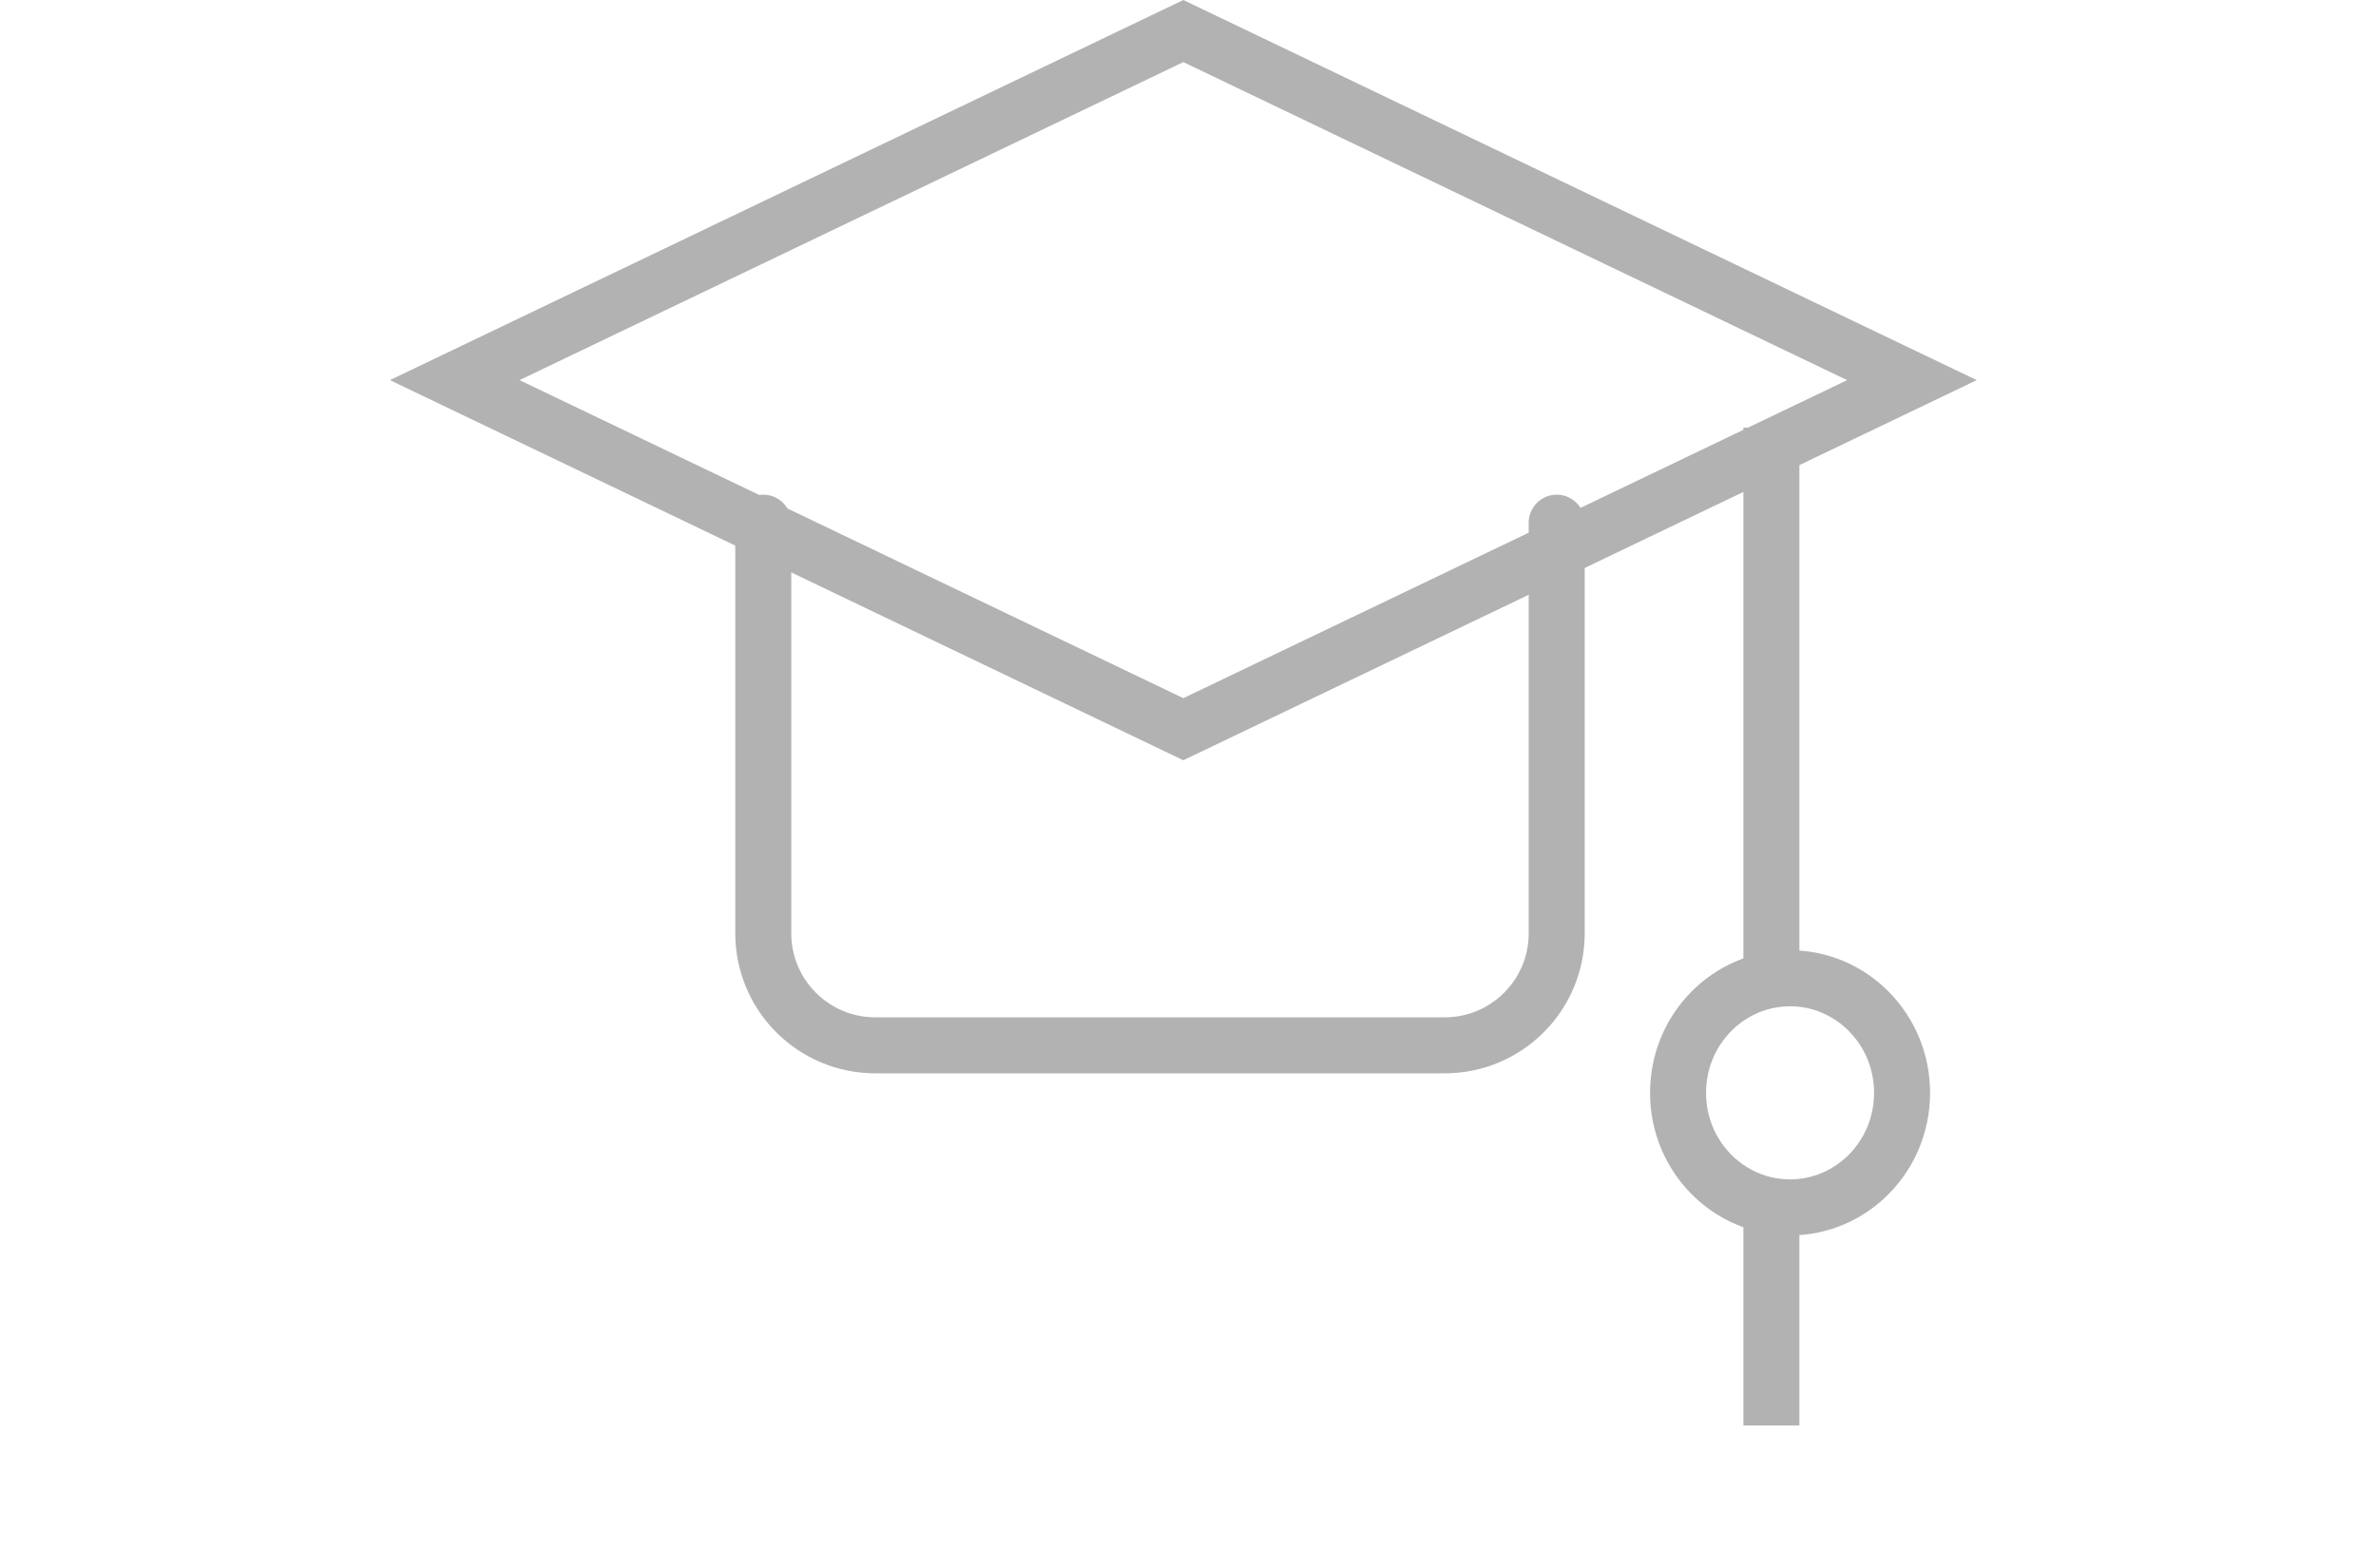
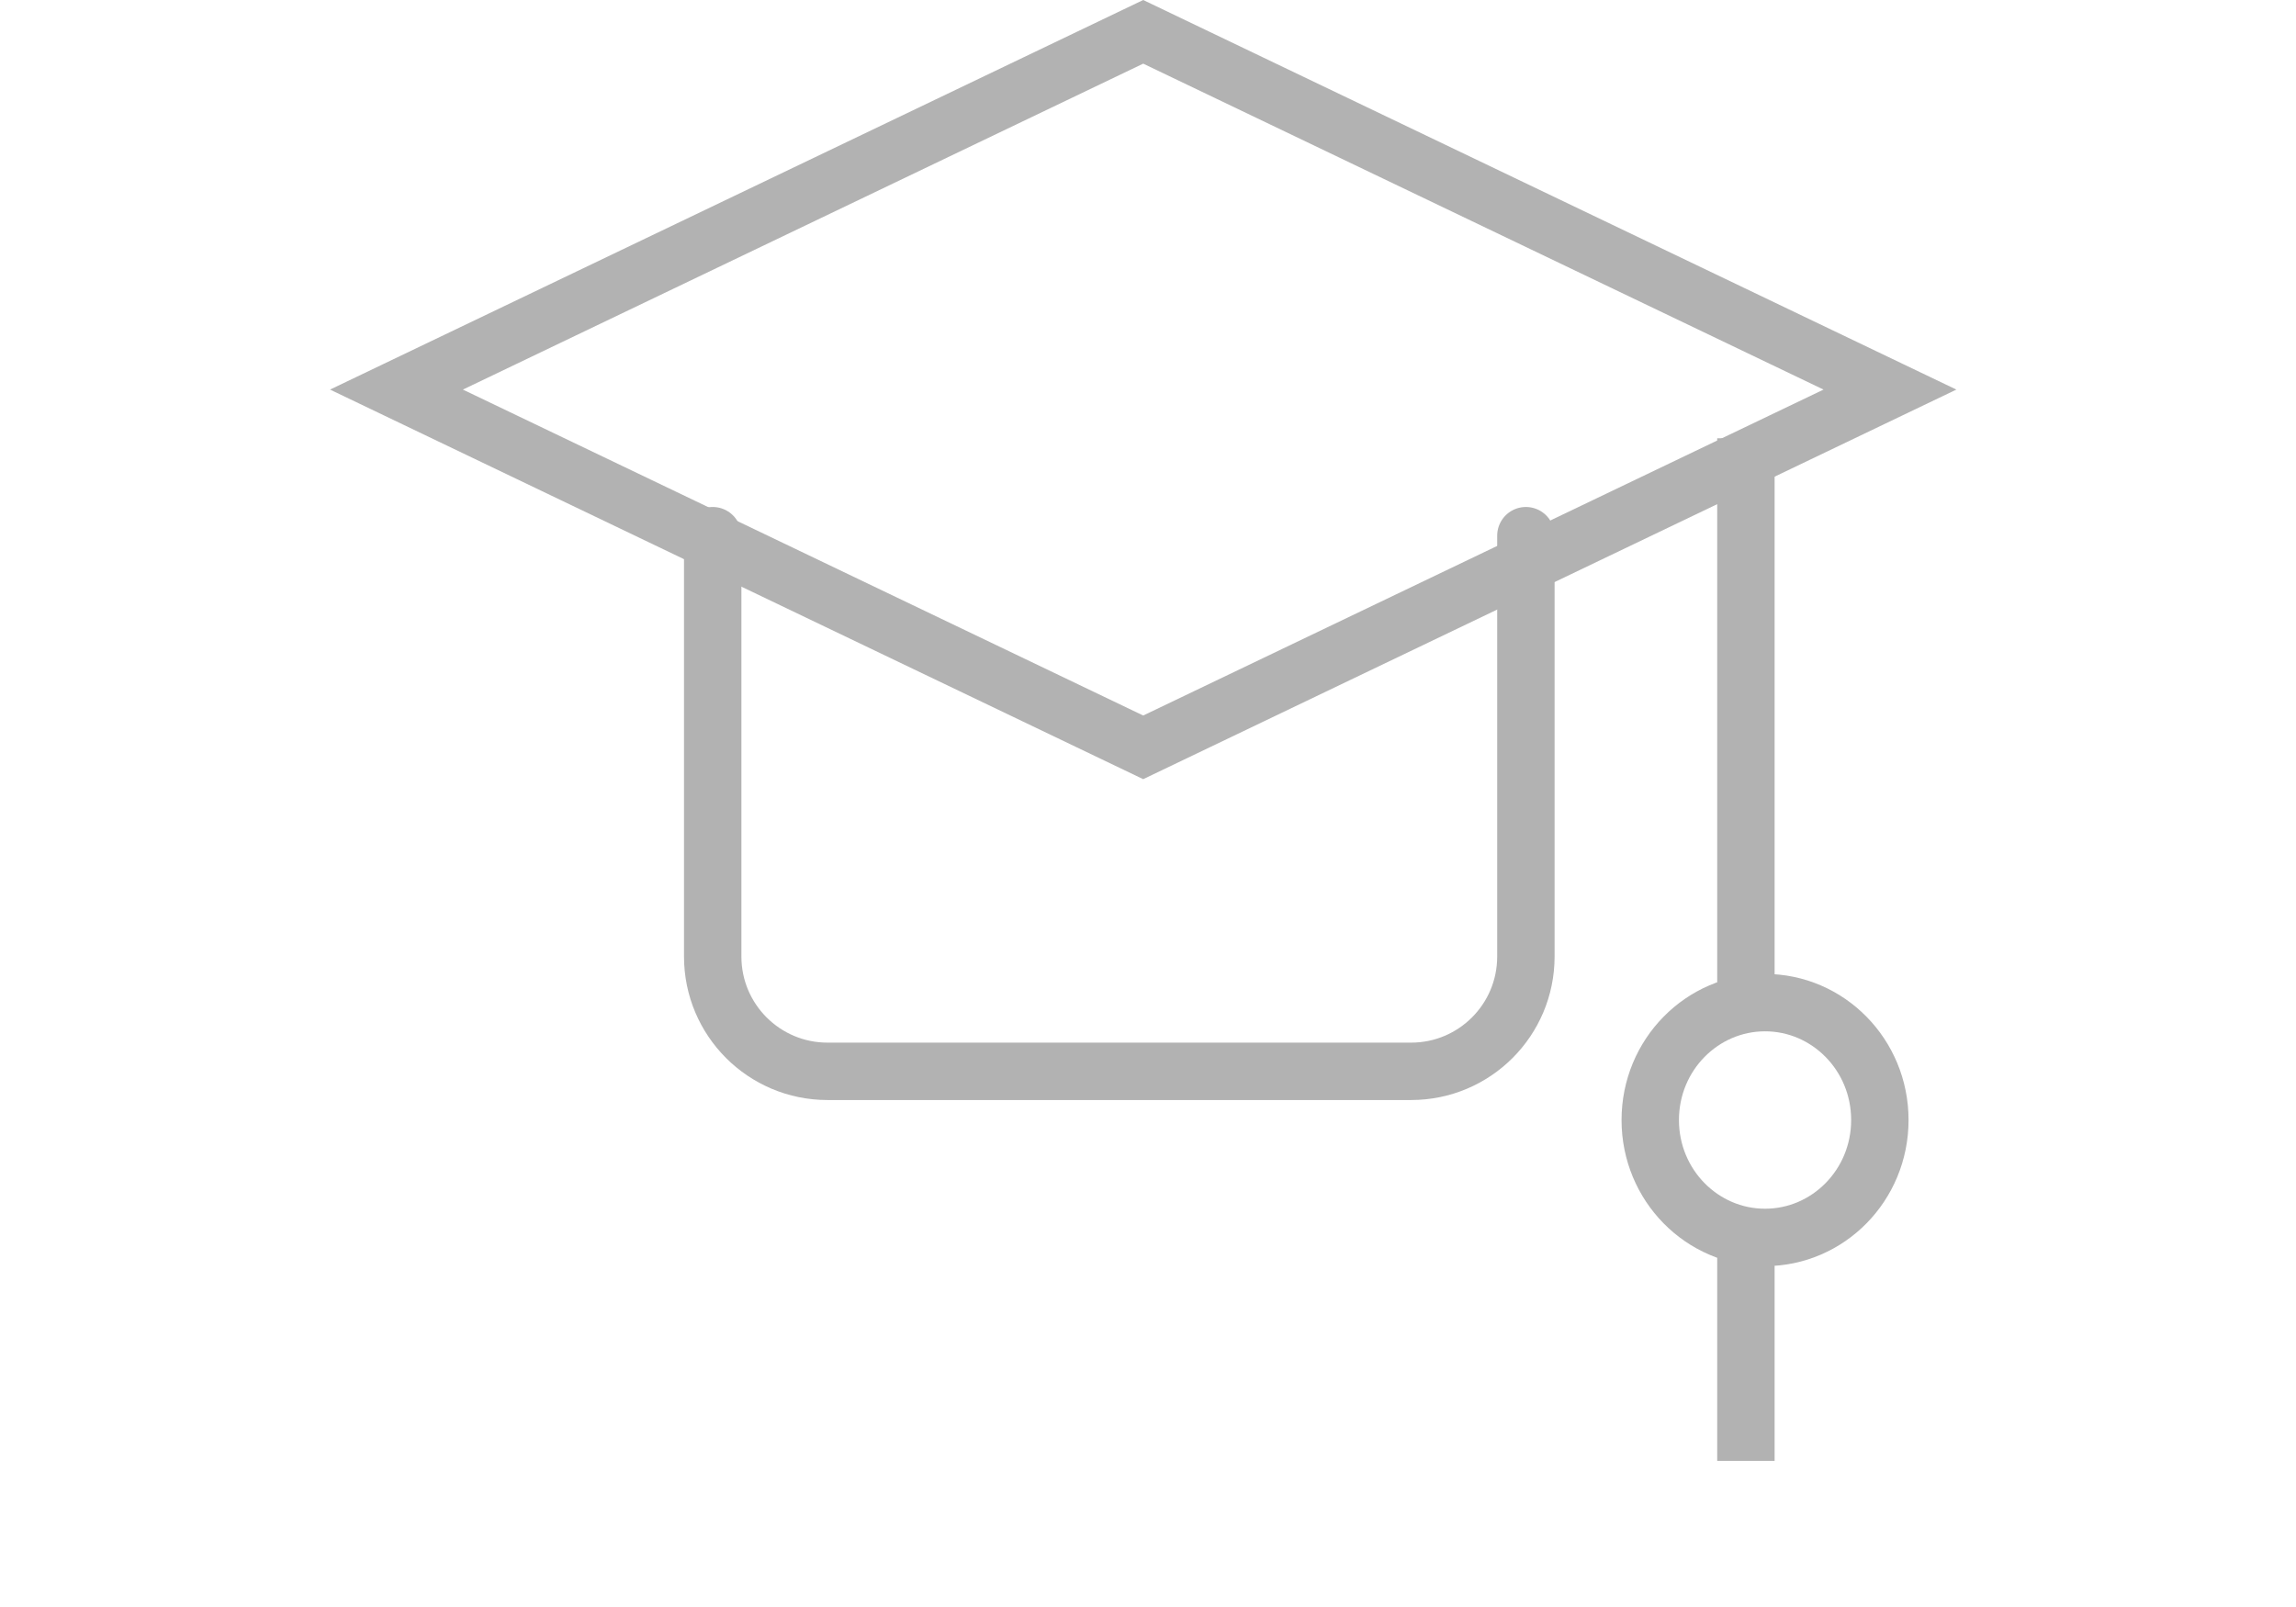
- <svg xmlns="http://www.w3.org/2000/svg" width="50" height="33" viewBox="0 0 57 56" fill="none">
+ <svg xmlns="http://www.w3.org/2000/svg" width="50" height="35" viewBox="0 0 57 56" fill="none">
  <path d="M28.333 1.109L54.352 13.576L28.333 26.043L2.314 13.576L28.333 1.109Z" stroke="#B2B2B2" stroke-width="2" />
  <path d="M13.333 18.667V33.333C13.333 35.542 15.123 37.333 17.332 37.333C20.029 37.333 23.764 37.333 27.5 37.333C31.236 37.333 34.971 37.333 37.668 37.333C39.877 37.333 41.667 35.542 41.667 33.333V18.667" stroke="#B2B2B2" stroke-width="2" stroke-linecap="round" stroke-linejoin="round" />
  <line x1="49.333" y1="15.273" x2="49.333" y2="35.636" stroke="#B2B2B2" stroke-width="2" />
  <path d="M54 39.03C54 41.307 52.192 43.121 50 43.121C47.808 43.121 46 41.307 46 39.03C46 36.754 47.808 34.939 50 34.939C52.192 34.939 54 36.754 54 39.03Z" stroke="#B2B2B2" stroke-width="2" />
  <line x1="49.333" y1="42.424" x2="49.333" y2="50.909" stroke="#B2B2B2" stroke-width="2" />
</svg>
